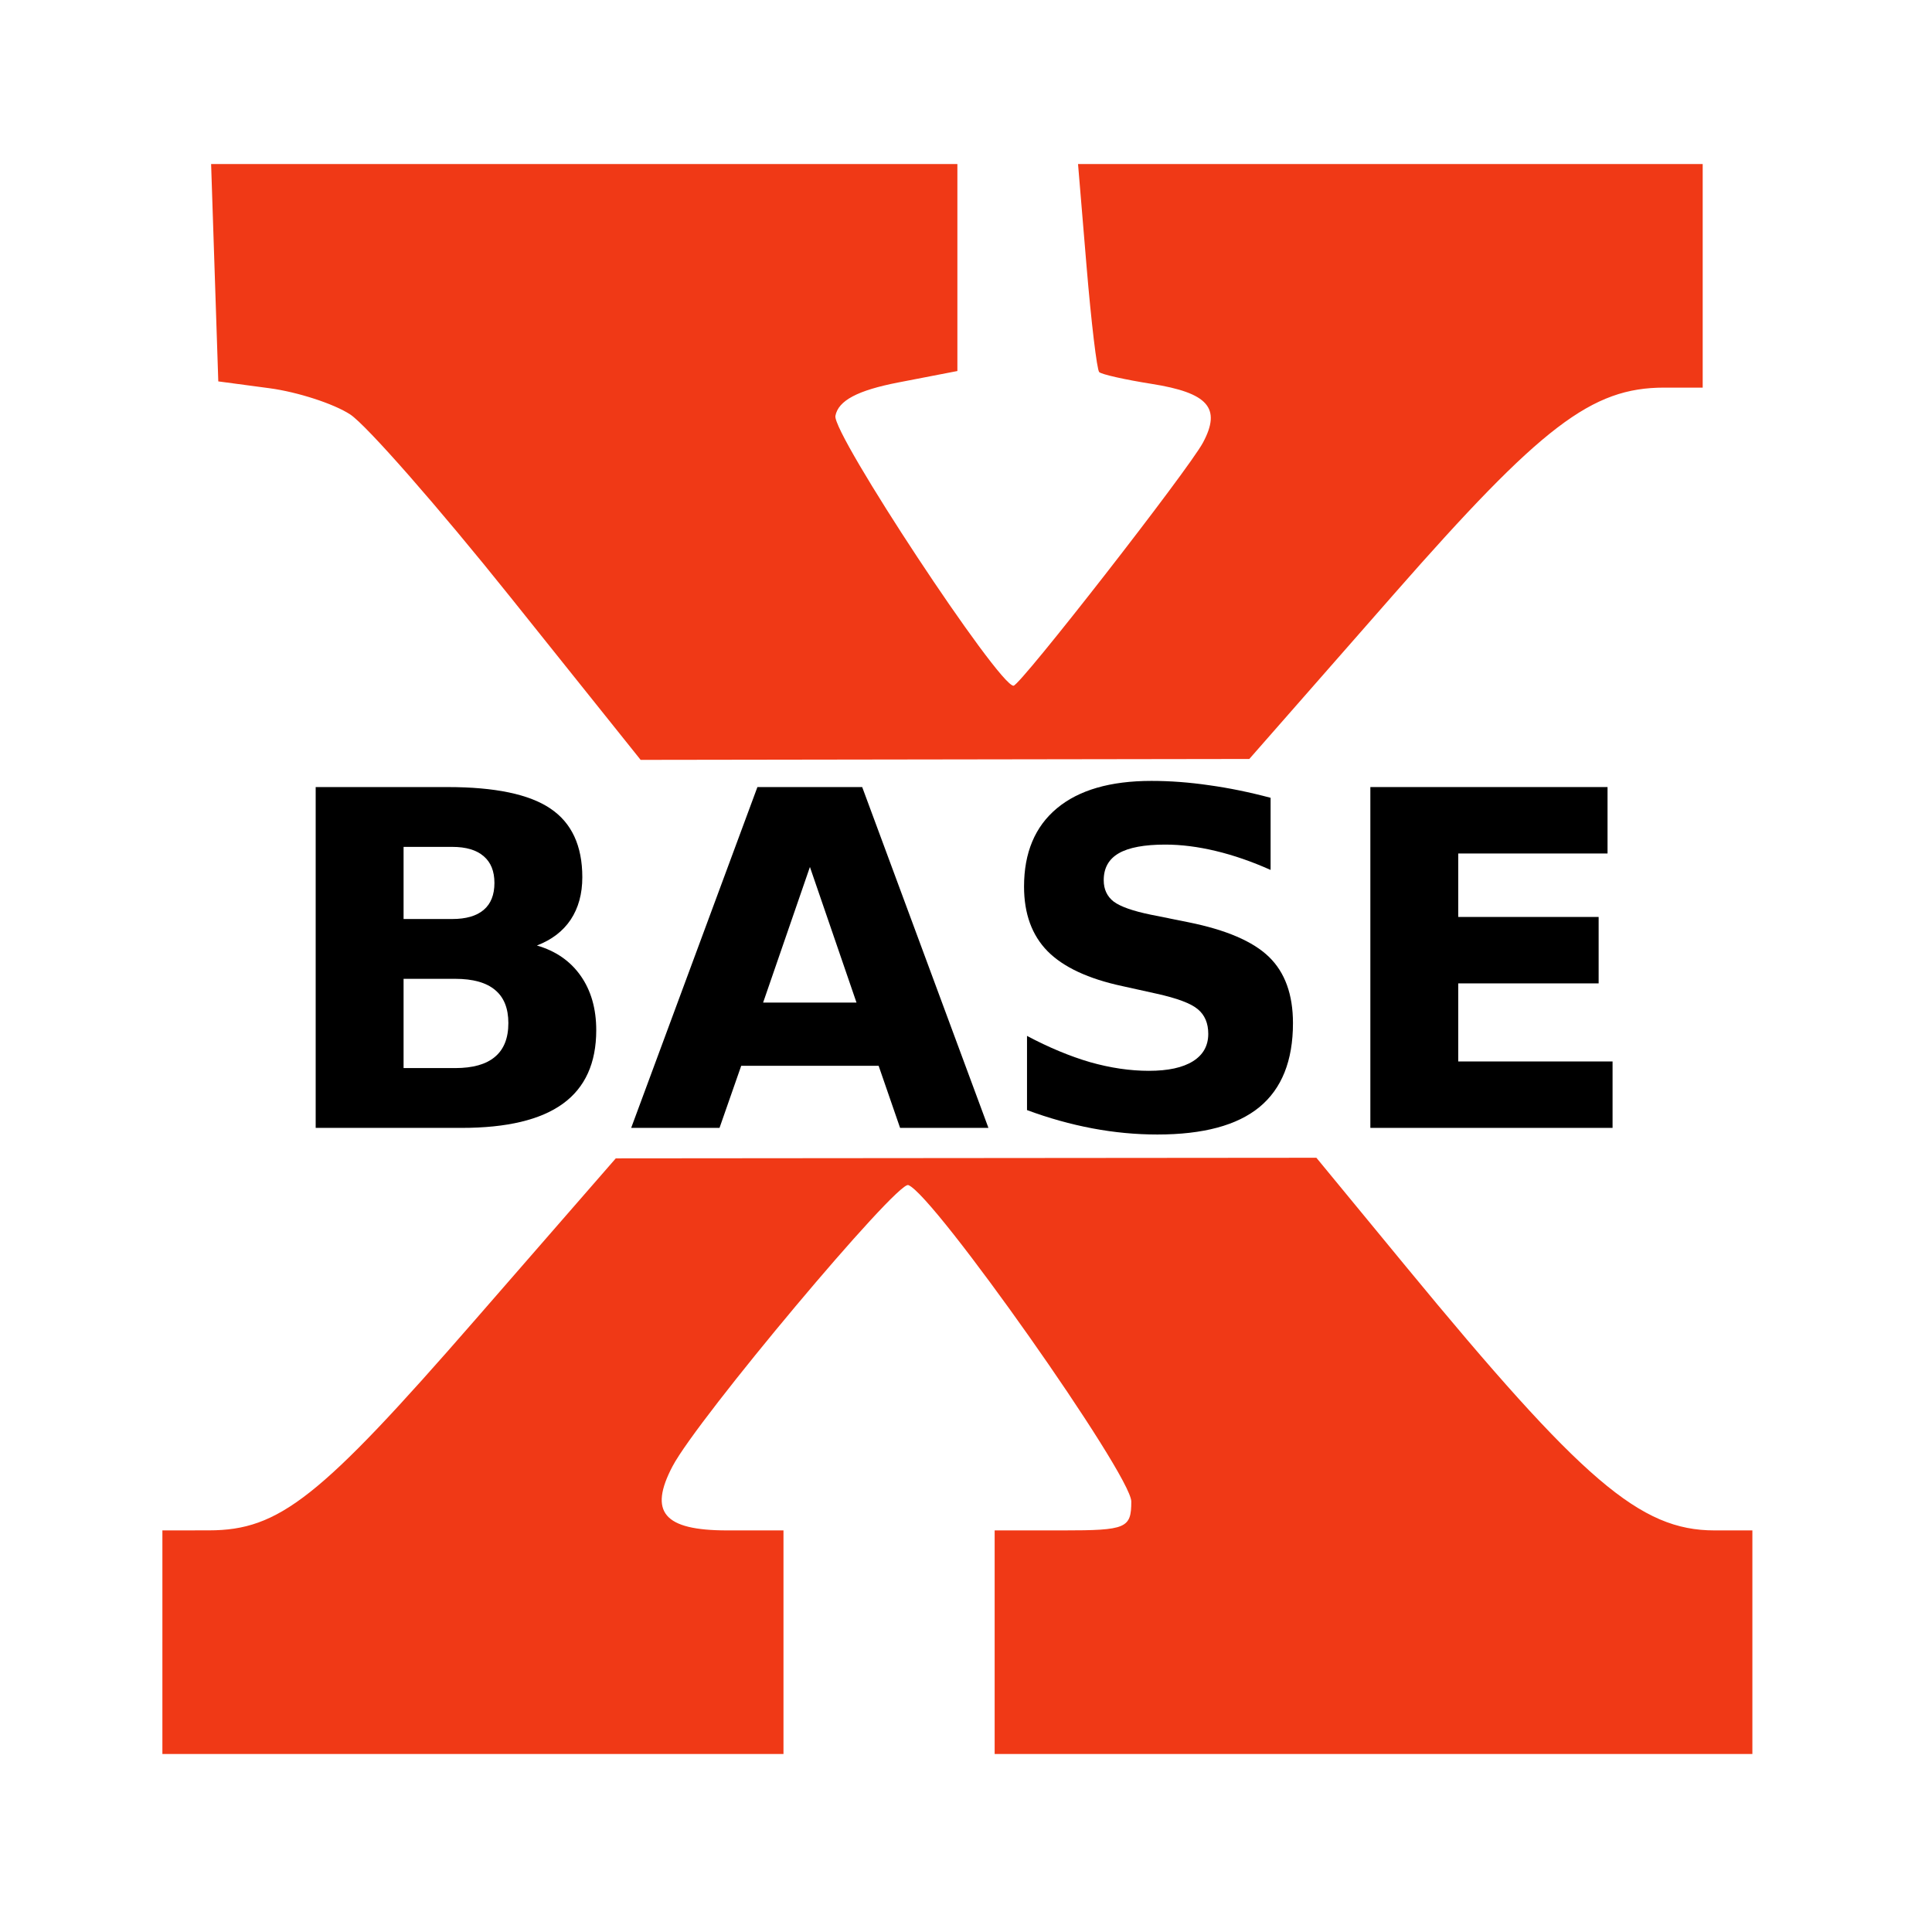
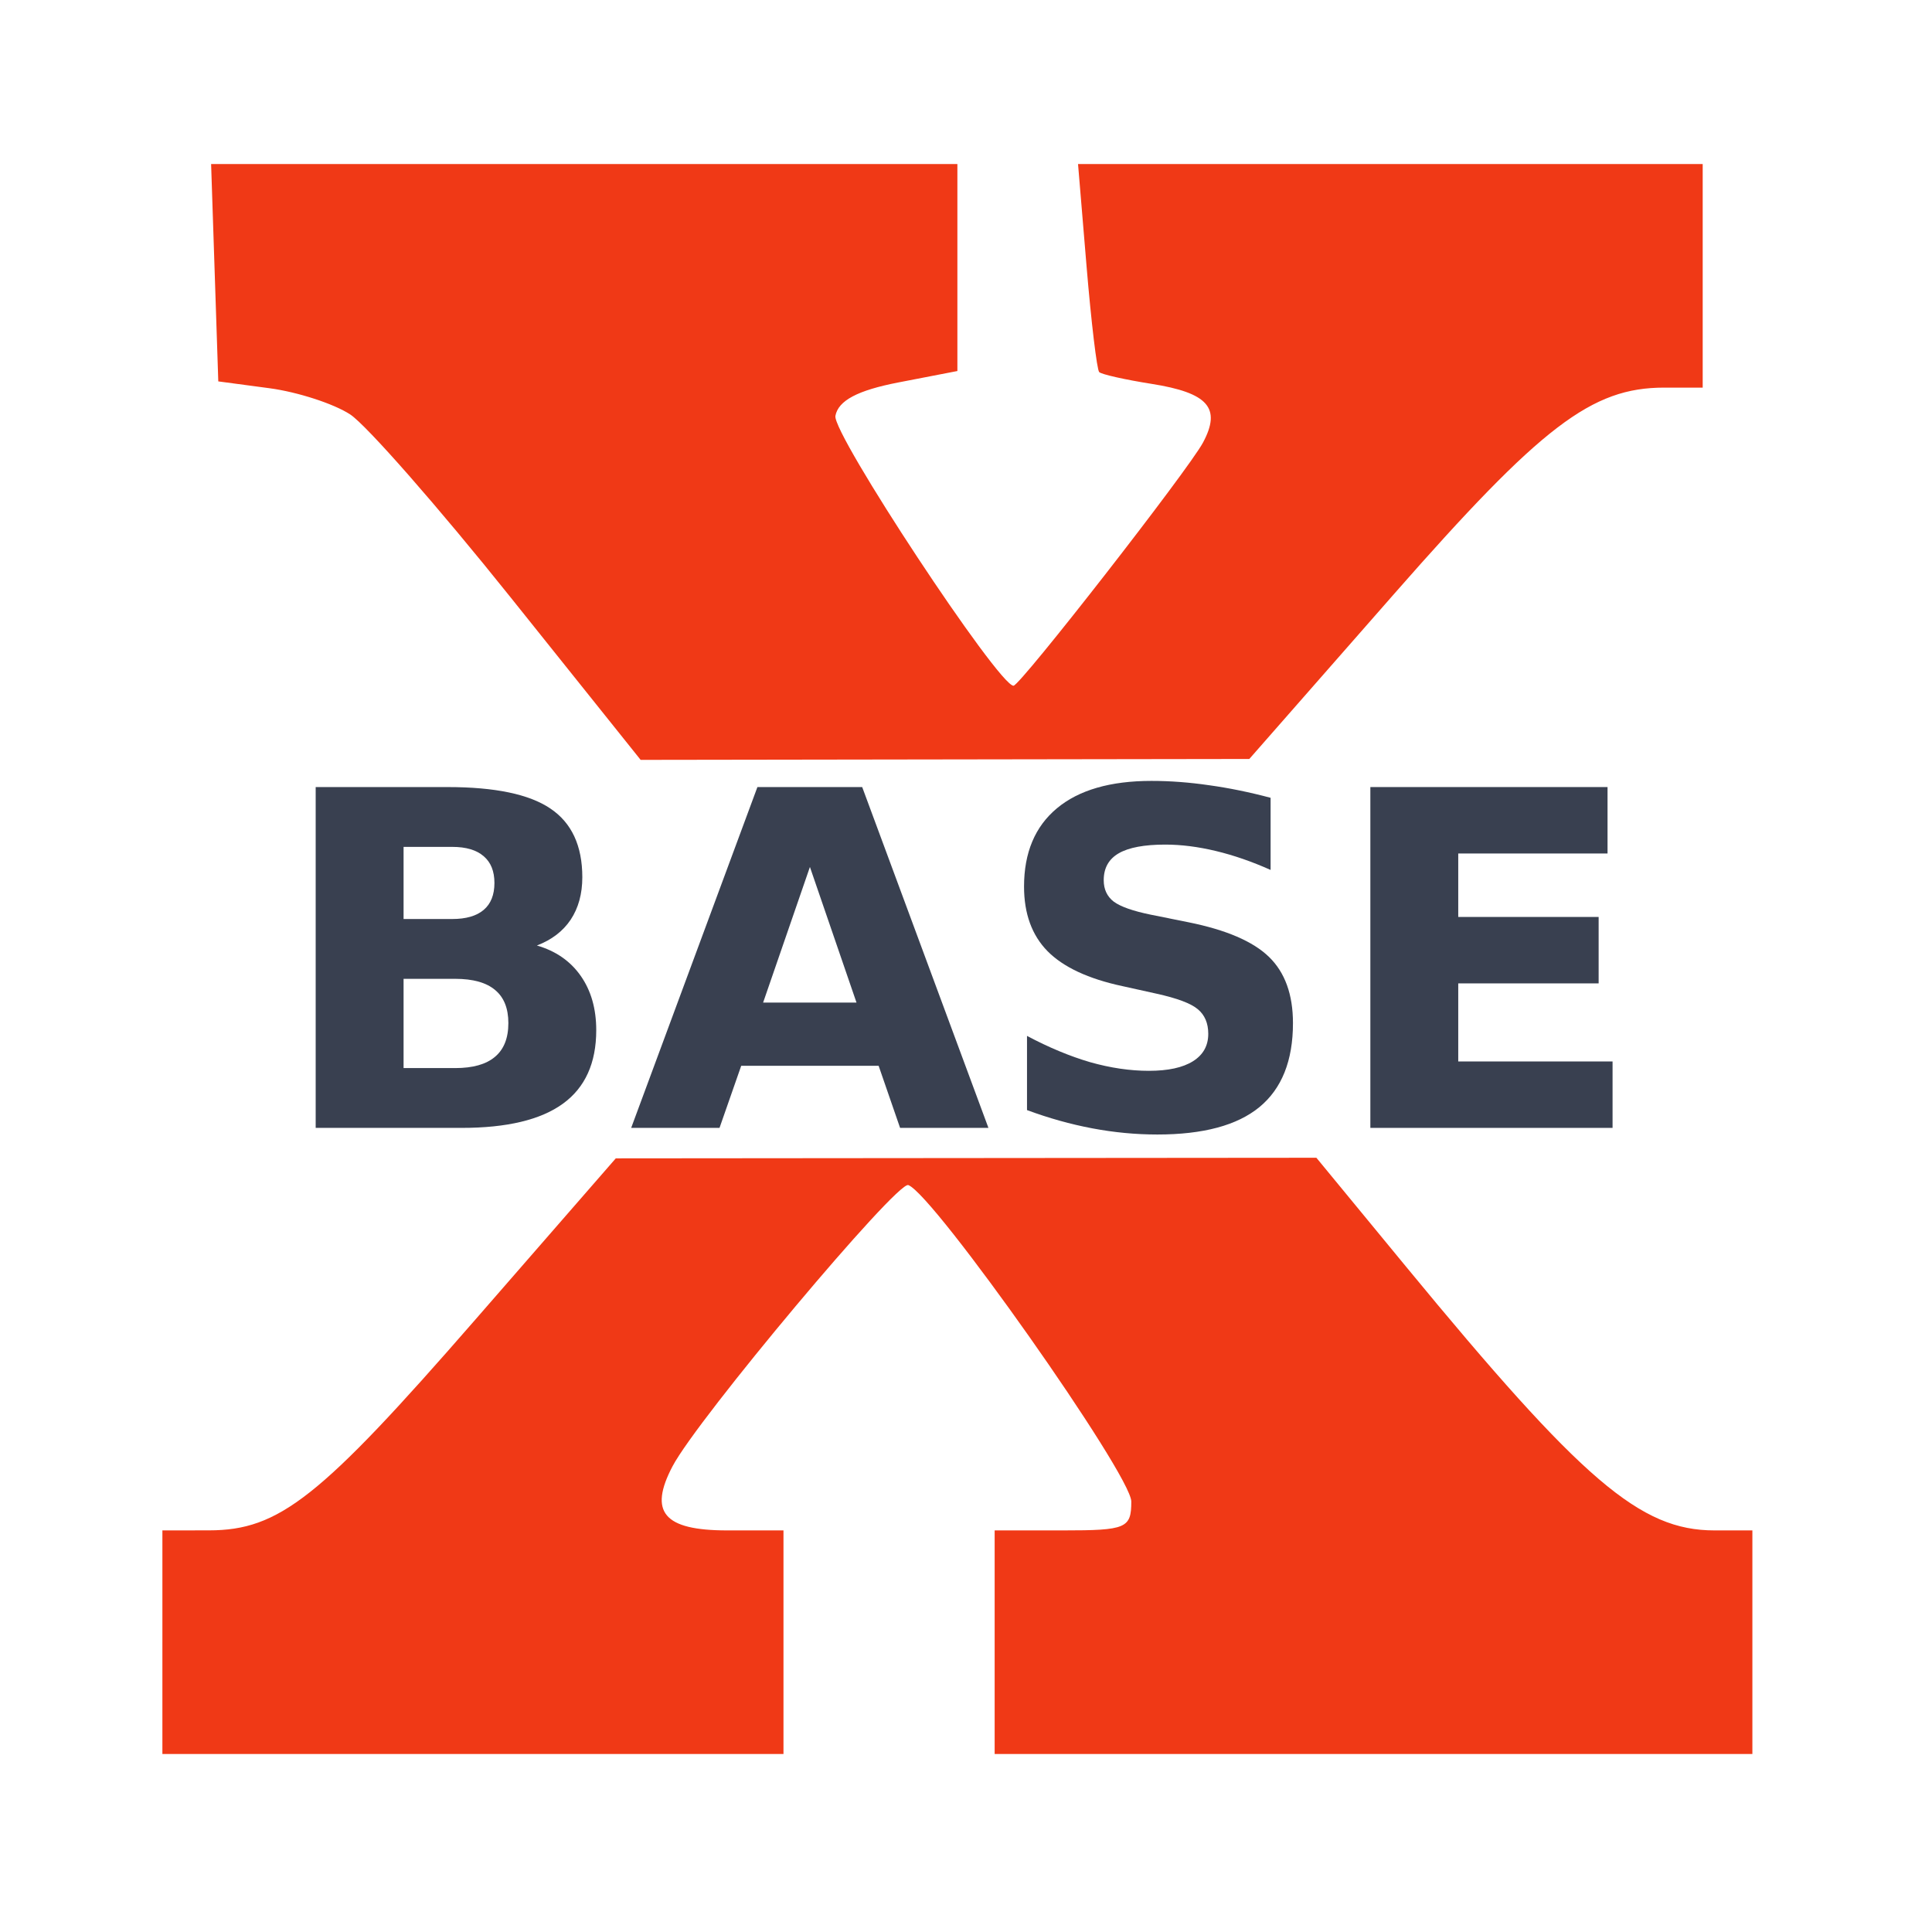
<svg xmlns="http://www.w3.org/2000/svg" version="1.1" id="Layer_1" x="0px" y="0px" viewBox="0 0 500 500" xml:space="preserve" width="100%" height="100%">
  <defs id="defs55" />
  <g id="g23" transform="translate(0,39.767)" />
  <g id="g25" transform="translate(0,39.767)" />
  <g id="g27" transform="translate(0,39.767)" />
  <g id="g29" transform="translate(0,39.767)" />
  <g id="g31" transform="translate(0,39.767)" />
  <g id="g33" transform="translate(0,39.767)" />
  <g id="g35" transform="translate(0,39.767)" />
  <g id="g37" transform="translate(0,39.767)" />
  <g id="g39" transform="translate(0,39.767)" />
  <g id="g41" transform="translate(0,39.767)" />
  <g id="g43" transform="translate(0,39.767)" />
  <g id="g45" transform="translate(0,39.767)" />
  <g id="g47" transform="translate(0,39.767)" />
  <g id="g49" transform="translate(0,39.767)" />
  <g id="g51" transform="translate(0,39.767)" />
  <path style="fill:#f03916;fill-opacity:1" d="m 42.027,425.002 0,-28.933 12.055,-0.013 c 18.166,-0.019 28.67,-8.315 68.675,-54.245 l 36.608,-42.03 90.657,-0.077 90.657,-0.077 23.16,28.129 c 45.753,55.569 60.654,68.313 79.872,68.313 l 9.804,0 0,28.933 0,28.933 -98.05,0 -98.05,0 0,-28.933 0,-28.933 17.681,0 c 16.369,0 17.681,-0.556 17.681,-7.484 0,-6.92 -51.22,-79.595 -57.713,-81.888 -2.957,-1.044 -54.507,60.434 -60.997,72.746 -6.278,11.909 -2.269,16.626 14.13,16.626 l 14.567,0 0,28.933 0,28.933 -80.369,0 -80.369,0 0,-28.933 z M 132.04,154.467 C 113.475,131.264 94.843,110.022 90.635,107.261 86.427,104.5 77.024,101.446 69.739,100.473 l -13.246,-1.768 -0.929,-28.129 -0.929,-28.129 96.568,0 96.568,0 0,26.787 0,26.787 -15.245,2.95 c -10.581,2.047 -15.575,4.694 -16.324,8.651 -0.869,4.593 42.193,69.846 46.093,69.846 1.73,0 45.249,-55.846 49.042,-62.932 4.786,-8.943 1.334,-12.878 -13.332,-15.195 -6.85,-1.082 -12.939,-2.452 -13.532,-3.045 -0.593,-0.593 -2.068,-12.951 -3.279,-27.463 l -2.2,-26.385 80.831,0 80.831,0 0,28.933 0,28.933 -9.962,0 c -18.784,0 -31.741,9.896 -69.888,53.378 l -37.488,42.731 -78.761,0.116 -78.761,0.116 -33.755,-42.186 z" id="path4171" />
-   <g transform="translate(39.01501,-17.48949)" style="font-style:normal;font-weight:normal;font-size:120.994px;line-height:125%;font-family:sans-serif;letter-spacing:0px;word-spacing:0px;fill:#000000;fill-opacity:1;stroke:none;stroke-width:1px;stroke-linecap:butt;stroke-linejoin:miter;stroke-opacity:1" id="flowRoot4173">
-     <path d="m 78.014,255.329 q 5.376,0 8.153,-2.363 2.777,-2.363 2.777,-6.971 0,-4.549 -2.777,-6.912 -2.777,-2.422 -8.153,-2.422 l -12.584,0 0,18.669 12.584,0 z m 0.768,38.579 q 6.853,0 10.28,-2.895 3.486,-2.895 3.486,-8.744 0,-5.731 -3.427,-8.566 -3.427,-2.895 -10.339,-2.895 l -13.352,0 0,23.1 13.352,0 z m 21.15,-31.726 q 7.326,2.127 11.343,7.858 4.017,5.731 4.017,14.061 0,12.761 -8.626,19.024 -8.626,6.262 -26.231,6.262 l -37.752,0 0,-88.205 34.148,0 q 18.374,0 26.586,5.553 8.271,5.553 8.271,17.783 0,6.44 -3.013,10.989 -3.013,4.49 -8.744,6.676 z" style="font-style:normal;font-variant:normal;font-weight:bold;font-stretch:normal;font-family:'DejaVu Sans';-inkscape-font-specification:'DejaVu Sans Bold';fill:#000000;fill-opacity:1" id="path4182" />
-     <path d="m 188.375,293.317 -35.566,0 -5.613,16.07 -22.864,0 32.671,-88.205 27.117,0 32.671,88.205 -22.864,0 -5.553,-16.07 z m -29.894,-16.365 24.163,0 -12.052,-35.093 -12.111,35.093 z" style="font-style:normal;font-variant:normal;font-weight:bold;font-stretch:normal;font-family:'DejaVu Sans';-inkscape-font-specification:'DejaVu Sans Bold';fill:#000000;fill-opacity:1" id="path4184" />
-     <path d="m 289.814,223.958 0,18.669 q -7.267,-3.249 -14.179,-4.904 -6.912,-1.654 -13.057,-1.654 -8.153,0 -12.052,2.245 -3.899,2.245 -3.899,6.971 0,3.545 2.599,5.553 2.659,1.95 9.571,3.368 l 9.689,1.95 q 14.711,2.954 20.914,8.98 6.203,6.026 6.203,17.133 0,14.593 -8.685,21.741 -8.626,7.09 -26.408,7.09 -8.389,0 -16.838,-1.595 -8.448,-1.595 -16.897,-4.726 l 0,-19.201 q 8.448,4.49 16.306,6.794 7.917,2.245 15.242,2.245 7.444,0 11.402,-2.481 3.958,-2.481 3.958,-7.09 0,-4.136 -2.718,-6.381 -2.659,-2.245 -10.693,-4.017 l -8.803,-1.95 q -13.234,-2.836 -19.378,-9.039 -6.085,-6.203 -6.085,-16.719 0,-13.175 8.507,-20.264 8.507,-7.09 24.459,-7.09 7.267,0 14.947,1.123 7.68,1.063 15.892,3.249 z" style="font-style:normal;font-variant:normal;font-weight:bold;font-stretch:normal;font-family:'DejaVu Sans';-inkscape-font-specification:'DejaVu Sans Bold';fill:#000000;fill-opacity:1" id="path4186" />
-     <path d="m 315.632,221.181 61.383,0 0,17.192 -38.638,0 0,16.424 36.334,0 0,17.192 -36.334,0 0,20.205 39.938,0 0,17.192 -62.683,0 0,-88.205 z" style="font-style:normal;font-variant:normal;font-weight:bold;font-stretch:normal;font-family:'DejaVu Sans';-inkscape-font-specification:'DejaVu Sans Bold';fill:#000000;fill-opacity:1" id="path4188" />
+   <g transform="translate(39.01501,-17.48949)" style="font-style:normal;font-weight:normal;font-size:120.994px;line-height:125%;font-family:sans-serif;letter-spacing:0px;word-spacing:0px;fill:#394050;fill-opacity:1;stroke:none;stroke-width:1px;stroke-linecap:butt;stroke-linejoin:miter;stroke-opacity:1" id="flowRoot4173">
+     <path d="m 78.014,255.329 q 5.376,0 8.153,-2.363 2.777,-2.363 2.777,-6.971 0,-4.549 -2.777,-6.912 -2.777,-2.422 -8.153,-2.422 l -12.584,0 0,18.669 12.584,0 z m 0.768,38.579 q 6.853,0 10.28,-2.895 3.486,-2.895 3.486,-8.744 0,-5.731 -3.427,-8.566 -3.427,-2.895 -10.339,-2.895 l -13.352,0 0,23.1 13.352,0 z m 21.15,-31.726 q 7.326,2.127 11.343,7.858 4.017,5.731 4.017,14.061 0,12.761 -8.626,19.024 -8.626,6.262 -26.231,6.262 l -37.752,0 0,-88.205 34.148,0 q 18.374,0 26.586,5.553 8.271,5.553 8.271,17.783 0,6.44 -3.013,10.989 -3.013,4.49 -8.744,6.676 z" style="font-style:normal;font-variant:normal;font-weight:bold;font-stretch:normal;font-family:'DejaVu Sans';-inkscape-font-specification:'DejaVu Sans Bold';fill:#394050;fill-opacity:1" id="path4182" />
+     <path d="m 188.375,293.317 -35.566,0 -5.613,16.07 -22.864,0 32.671,-88.205 27.117,0 32.671,88.205 -22.864,0 -5.553,-16.07 z m -29.894,-16.365 24.163,0 -12.052,-35.093 -12.111,35.093 z" style="font-style:normal;font-variant:normal;font-weight:bold;font-stretch:normal;font-family:'DejaVu Sans';-inkscape-font-specification:'DejaVu Sans Bold';fill:#394050;fill-opacity:1" id="path4184" />
+     <path d="m 289.814,223.958 0,18.669 q -7.267,-3.249 -14.179,-4.904 -6.912,-1.654 -13.057,-1.654 -8.153,0 -12.052,2.245 -3.899,2.245 -3.899,6.971 0,3.545 2.599,5.553 2.659,1.95 9.571,3.368 l 9.689,1.95 q 14.711,2.954 20.914,8.98 6.203,6.026 6.203,17.133 0,14.593 -8.685,21.741 -8.626,7.09 -26.408,7.09 -8.389,0 -16.838,-1.595 -8.448,-1.595 -16.897,-4.726 l 0,-19.201 q 8.448,4.49 16.306,6.794 7.917,2.245 15.242,2.245 7.444,0 11.402,-2.481 3.958,-2.481 3.958,-7.09 0,-4.136 -2.718,-6.381 -2.659,-2.245 -10.693,-4.017 l -8.803,-1.95 q -13.234,-2.836 -19.378,-9.039 -6.085,-6.203 -6.085,-16.719 0,-13.175 8.507,-20.264 8.507,-7.09 24.459,-7.09 7.267,0 14.947,1.123 7.68,1.063 15.892,3.249 z" style="font-style:normal;font-variant:normal;font-weight:bold;font-stretch:normal;font-family:'DejaVu Sans';-inkscape-font-specification:'DejaVu Sans Bold';fill:#394050;fill-opacity:1" id="path4186" />
+     <path d="m 315.632,221.181 61.383,0 0,17.192 -38.638,0 0,16.424 36.334,0 0,17.192 -36.334,0 0,20.205 39.938,0 0,17.192 -62.683,0 0,-88.205 z" style="font-style:normal;font-variant:normal;font-weight:bold;font-stretch:normal;font-family:'DejaVu Sans';-inkscape-font-specification:'DejaVu Sans Bold';fill:#394050;fill-opacity:1" id="path4188" />
  </g>
</svg>
